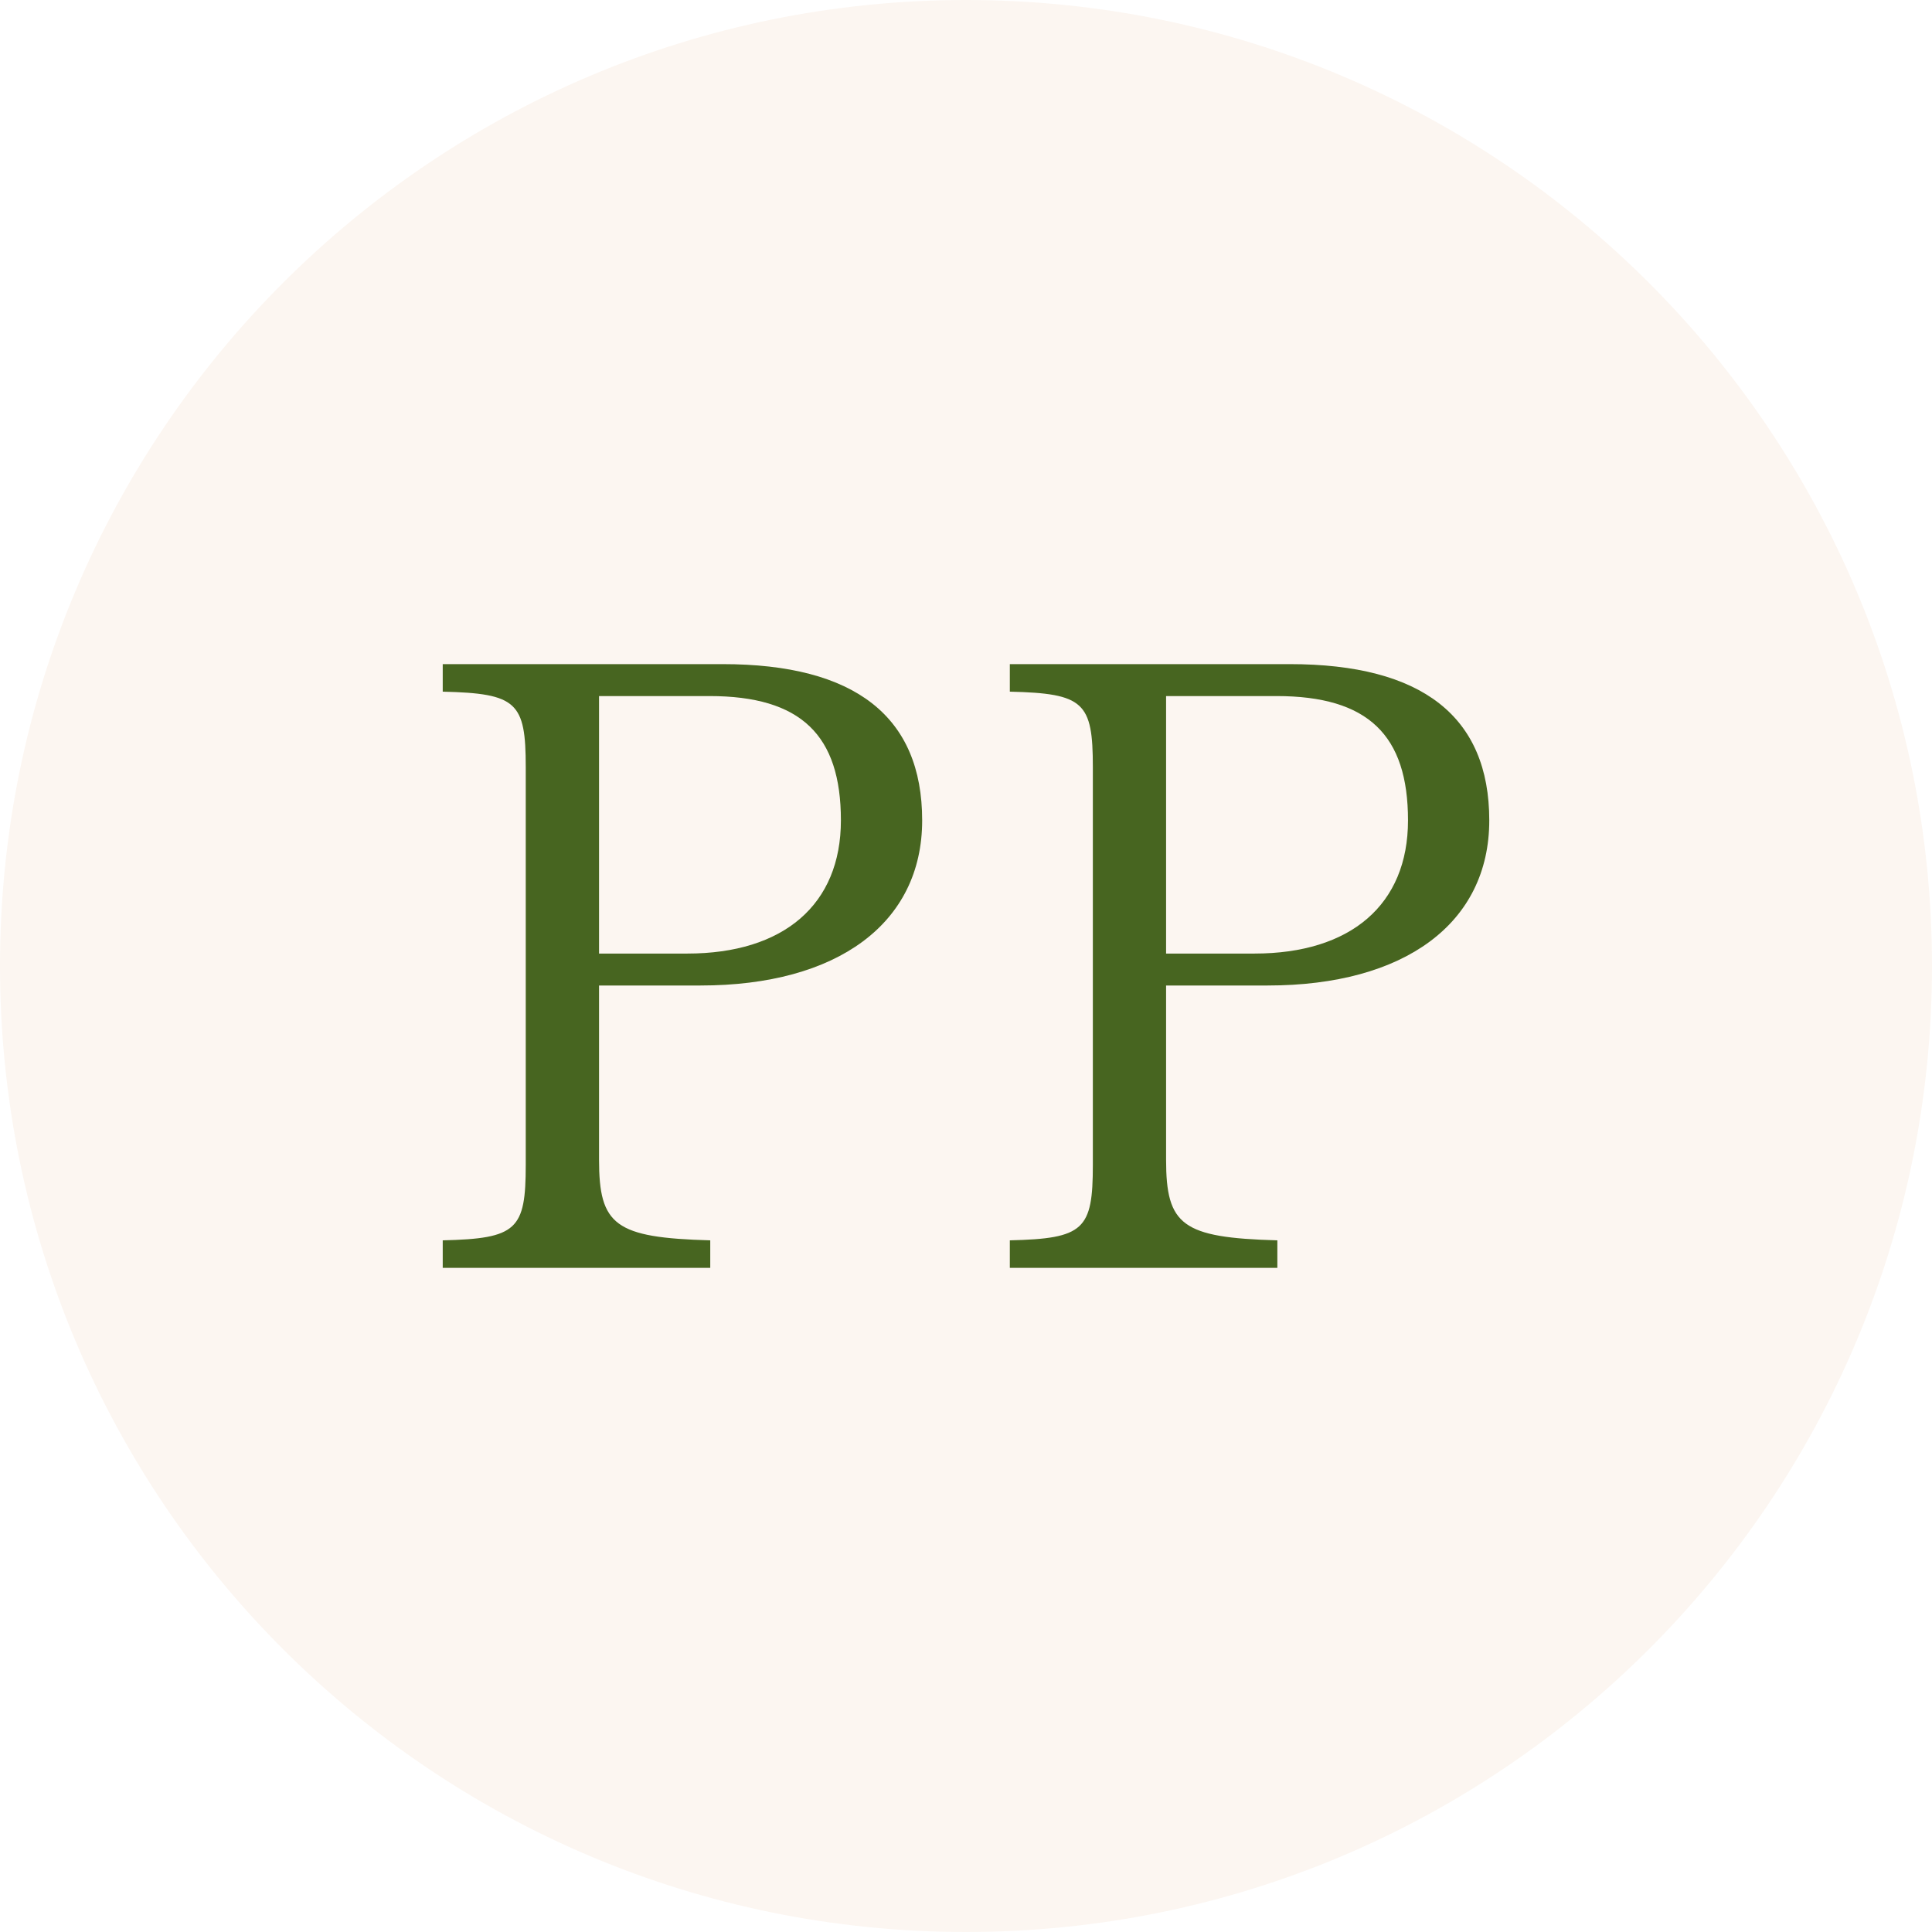
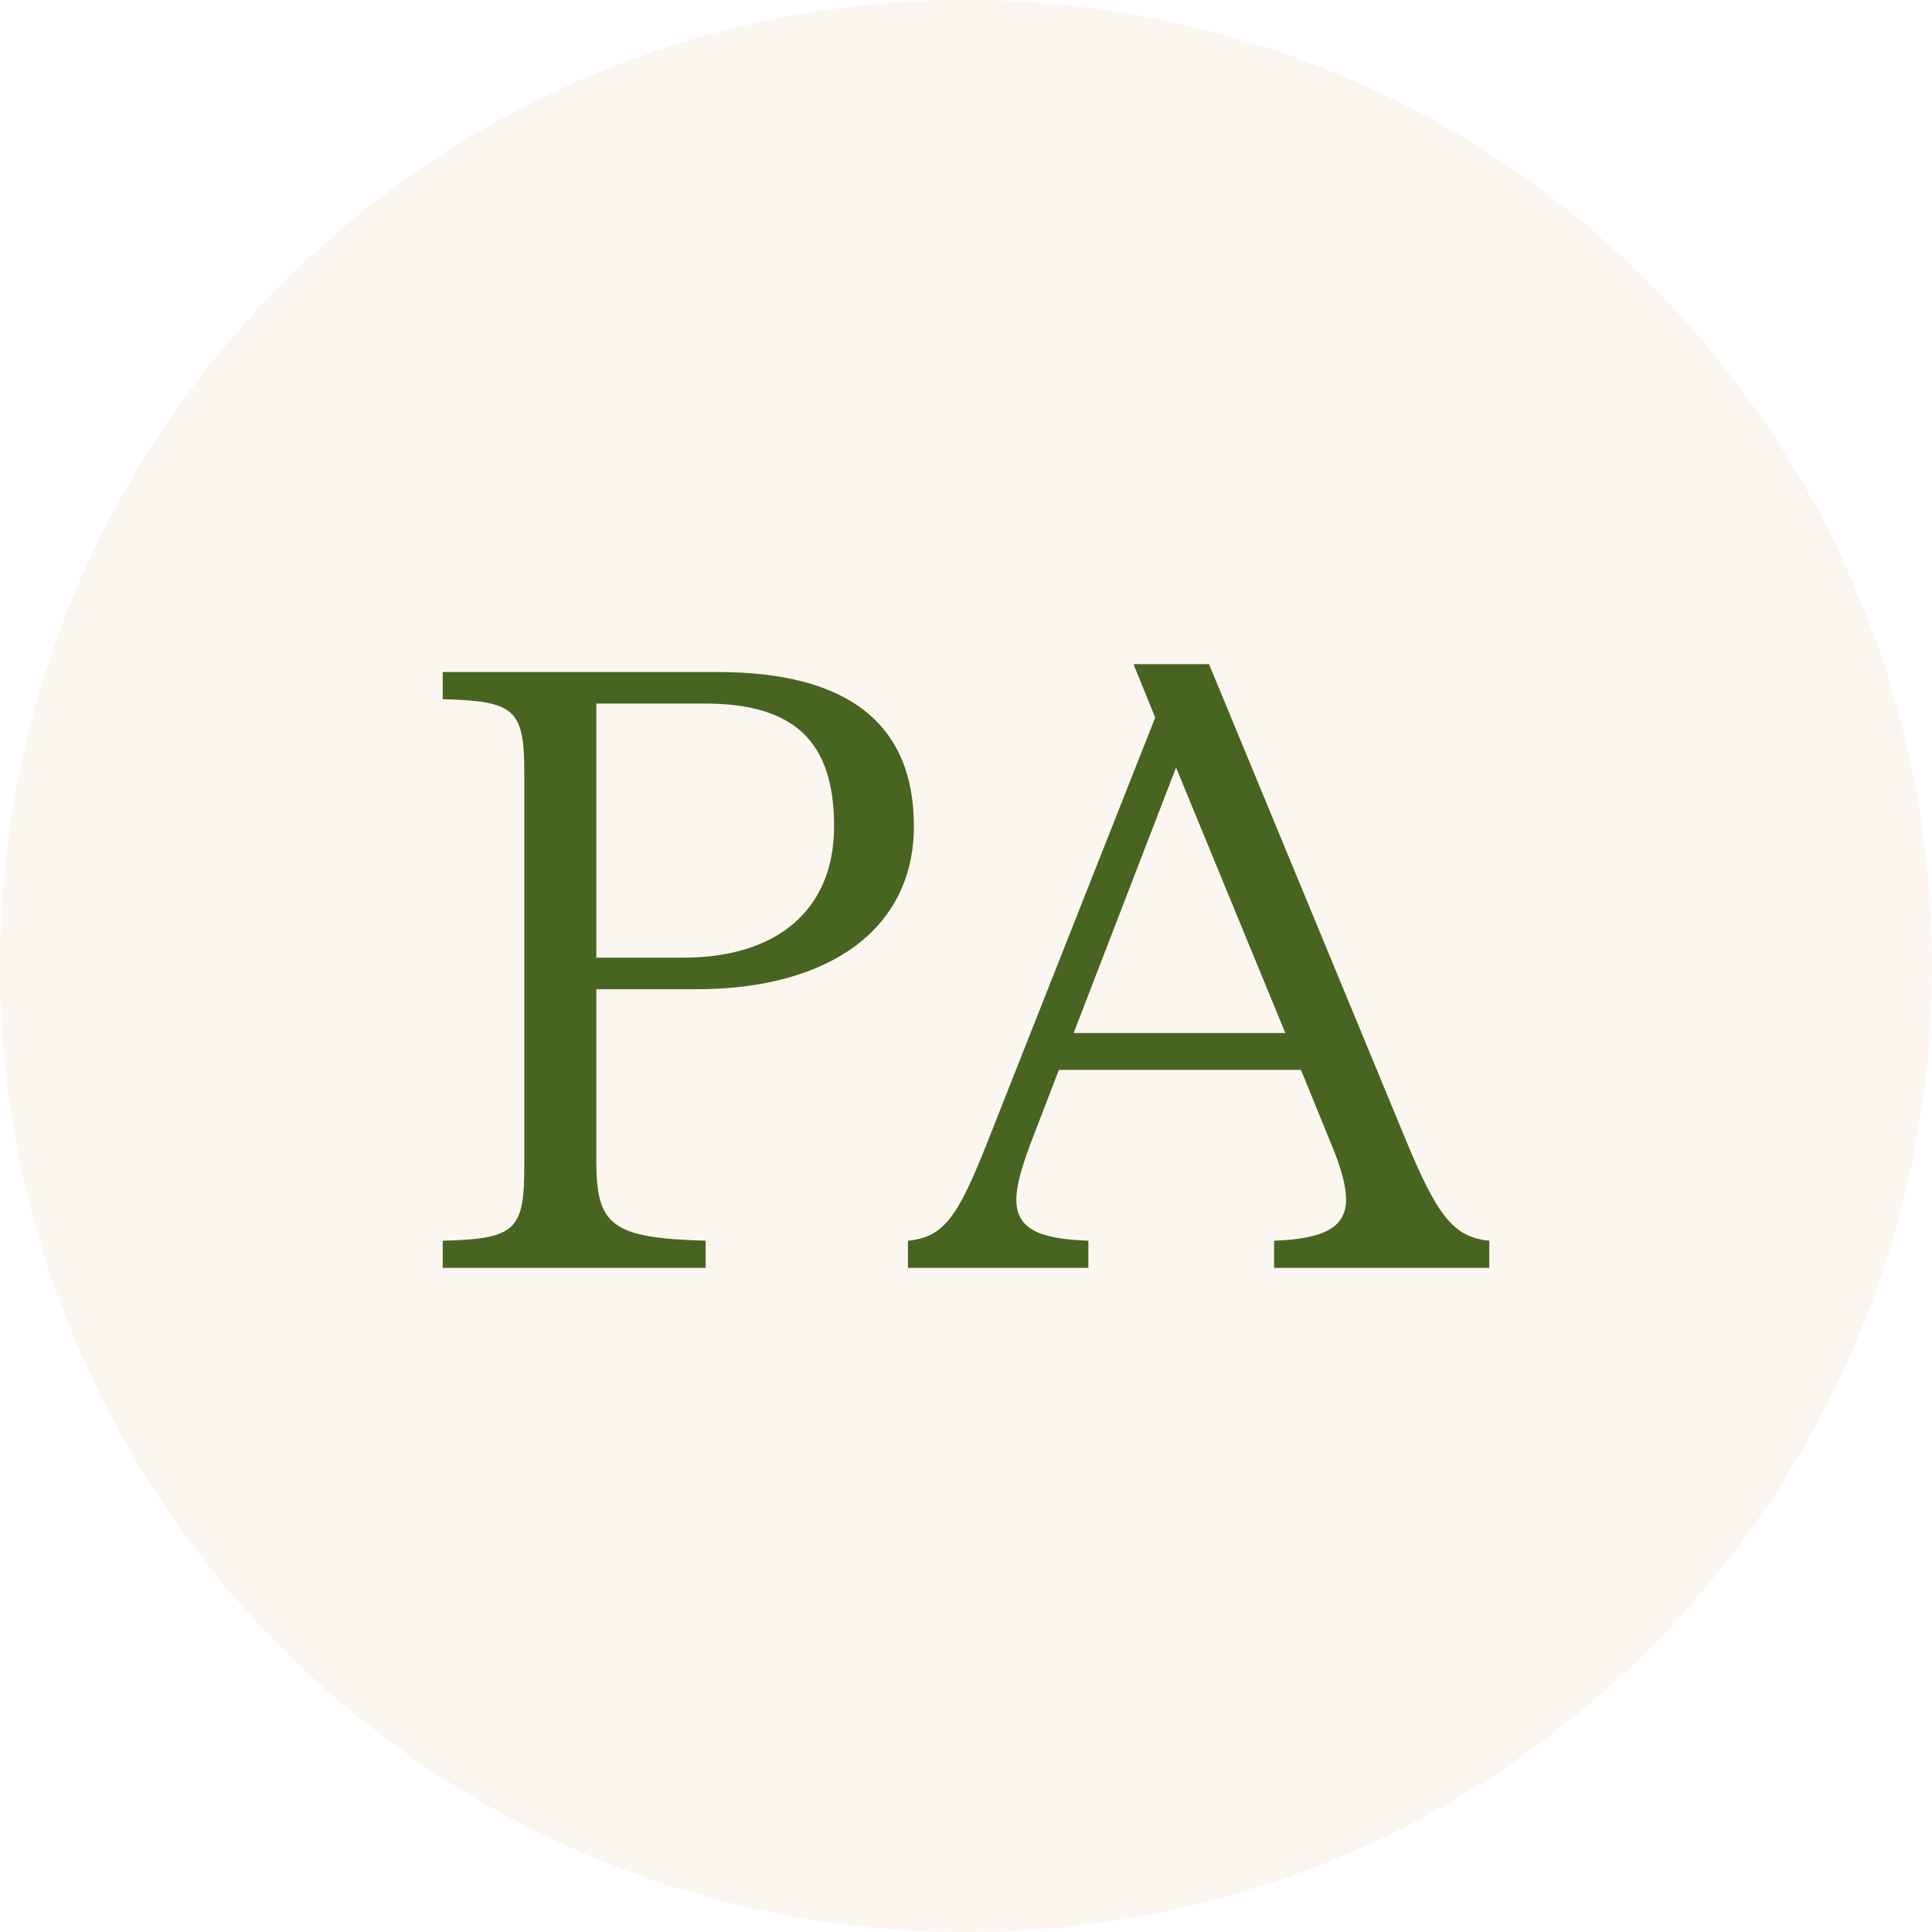
<svg xmlns="http://www.w3.org/2000/svg" width="32" height="32" viewBox="0 0 32 32" fill="none">
  <rect width="32" height="32" rx="16" fill="#FCF6F1" />
-   <path d="M11.603 16.323H9.922V19.206C9.922 20.294 10.185 20.5 11.764 20.544V21H7.333V20.544C8.562 20.515 8.708 20.368 8.708 19.294V12.706C8.708 11.632 8.562 11.485 7.333 11.456V11H11.969C14.162 11 15.274 11.868 15.274 13.588C15.274 15.294 13.87 16.323 11.603 16.323ZM11.75 11.529H9.922V15.794H11.384C12.978 15.794 13.928 14.985 13.928 13.588C13.928 12.177 13.27 11.529 11.75 11.529Z" fill="#476520" />
-   <path d="M20.996 16.323H19.314V19.206C19.314 20.294 19.578 20.5 21.157 20.544V21H16.726V20.544C17.954 20.515 18.101 20.368 18.101 19.294V12.706C18.101 11.632 17.954 11.485 16.726 11.456V11H21.362C23.555 11 24.667 11.868 24.667 13.588C24.667 15.294 23.263 16.323 20.996 16.323ZM21.142 11.529H19.314V15.794H20.777C22.371 15.794 23.321 14.985 23.321 13.588C23.321 12.177 22.663 11.529 21.142 11.529Z" fill="#476520" />
+   <path d="M11.53 16.385H9.877V19.229C9.877 20.303 10.136 20.506 11.688 20.55V21H7.333V20.55C8.54 20.521 8.684 20.376 8.684 19.316V12.814C8.684 11.755 8.54 11.61 7.333 11.581V11.131H11.889C14.044 11.131 15.137 11.987 15.137 13.685C15.137 15.369 13.757 16.385 11.53 16.385ZM11.673 11.653H9.877V15.862H11.314C12.88 15.862 13.815 15.064 13.815 13.685C13.815 12.292 13.168 11.653 11.673 11.653Z" fill="#476520" />
+   <path d="M20.025 11L23.273 18.852C23.804 20.144 24.077 20.492 24.667 20.55V21H21.103V20.55C21.922 20.521 22.295 20.332 22.295 19.868C22.295 19.636 22.209 19.331 22.051 18.954L21.548 17.72H17.539L17.064 18.954C16.921 19.345 16.834 19.636 16.834 19.868C16.834 20.347 17.194 20.521 18.027 20.55V21H15.038V20.55C15.627 20.492 15.857 20.173 16.346 18.939L19.134 11.885L18.774 11H20.025ZM19.479 12.713L17.783 17.11H21.289L19.479 12.713Z" fill="#476520" />
</svg>
